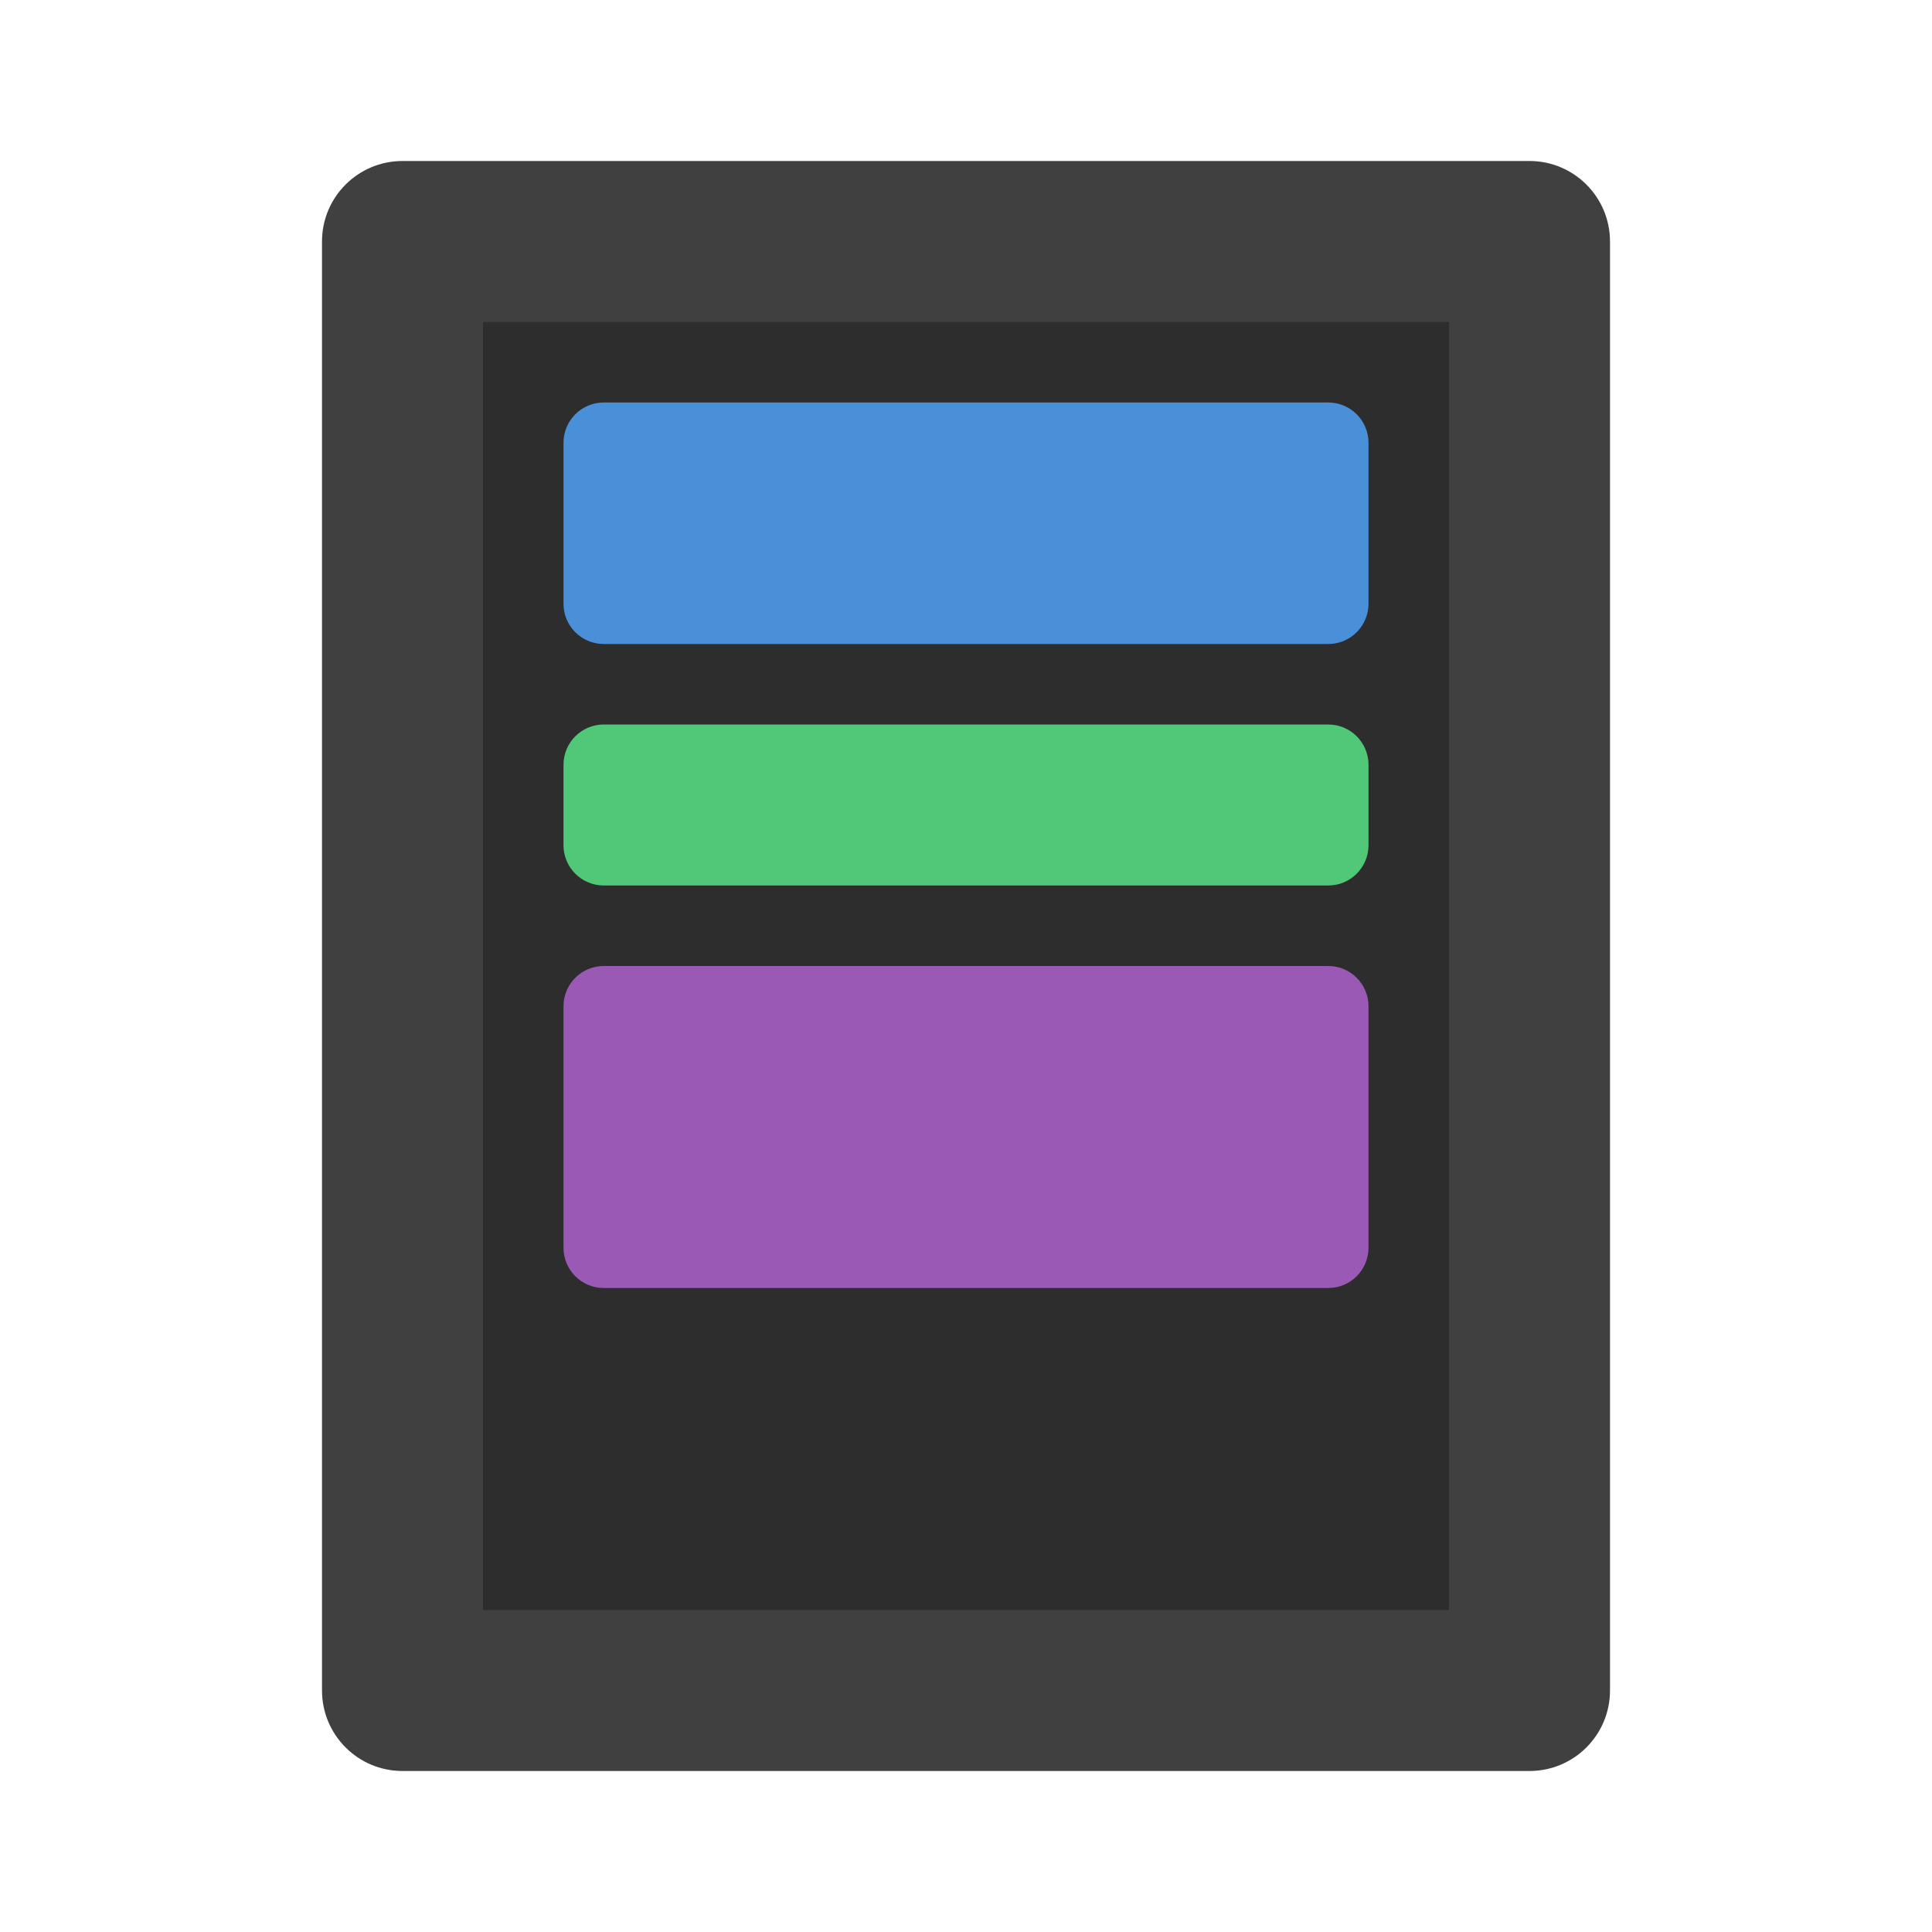
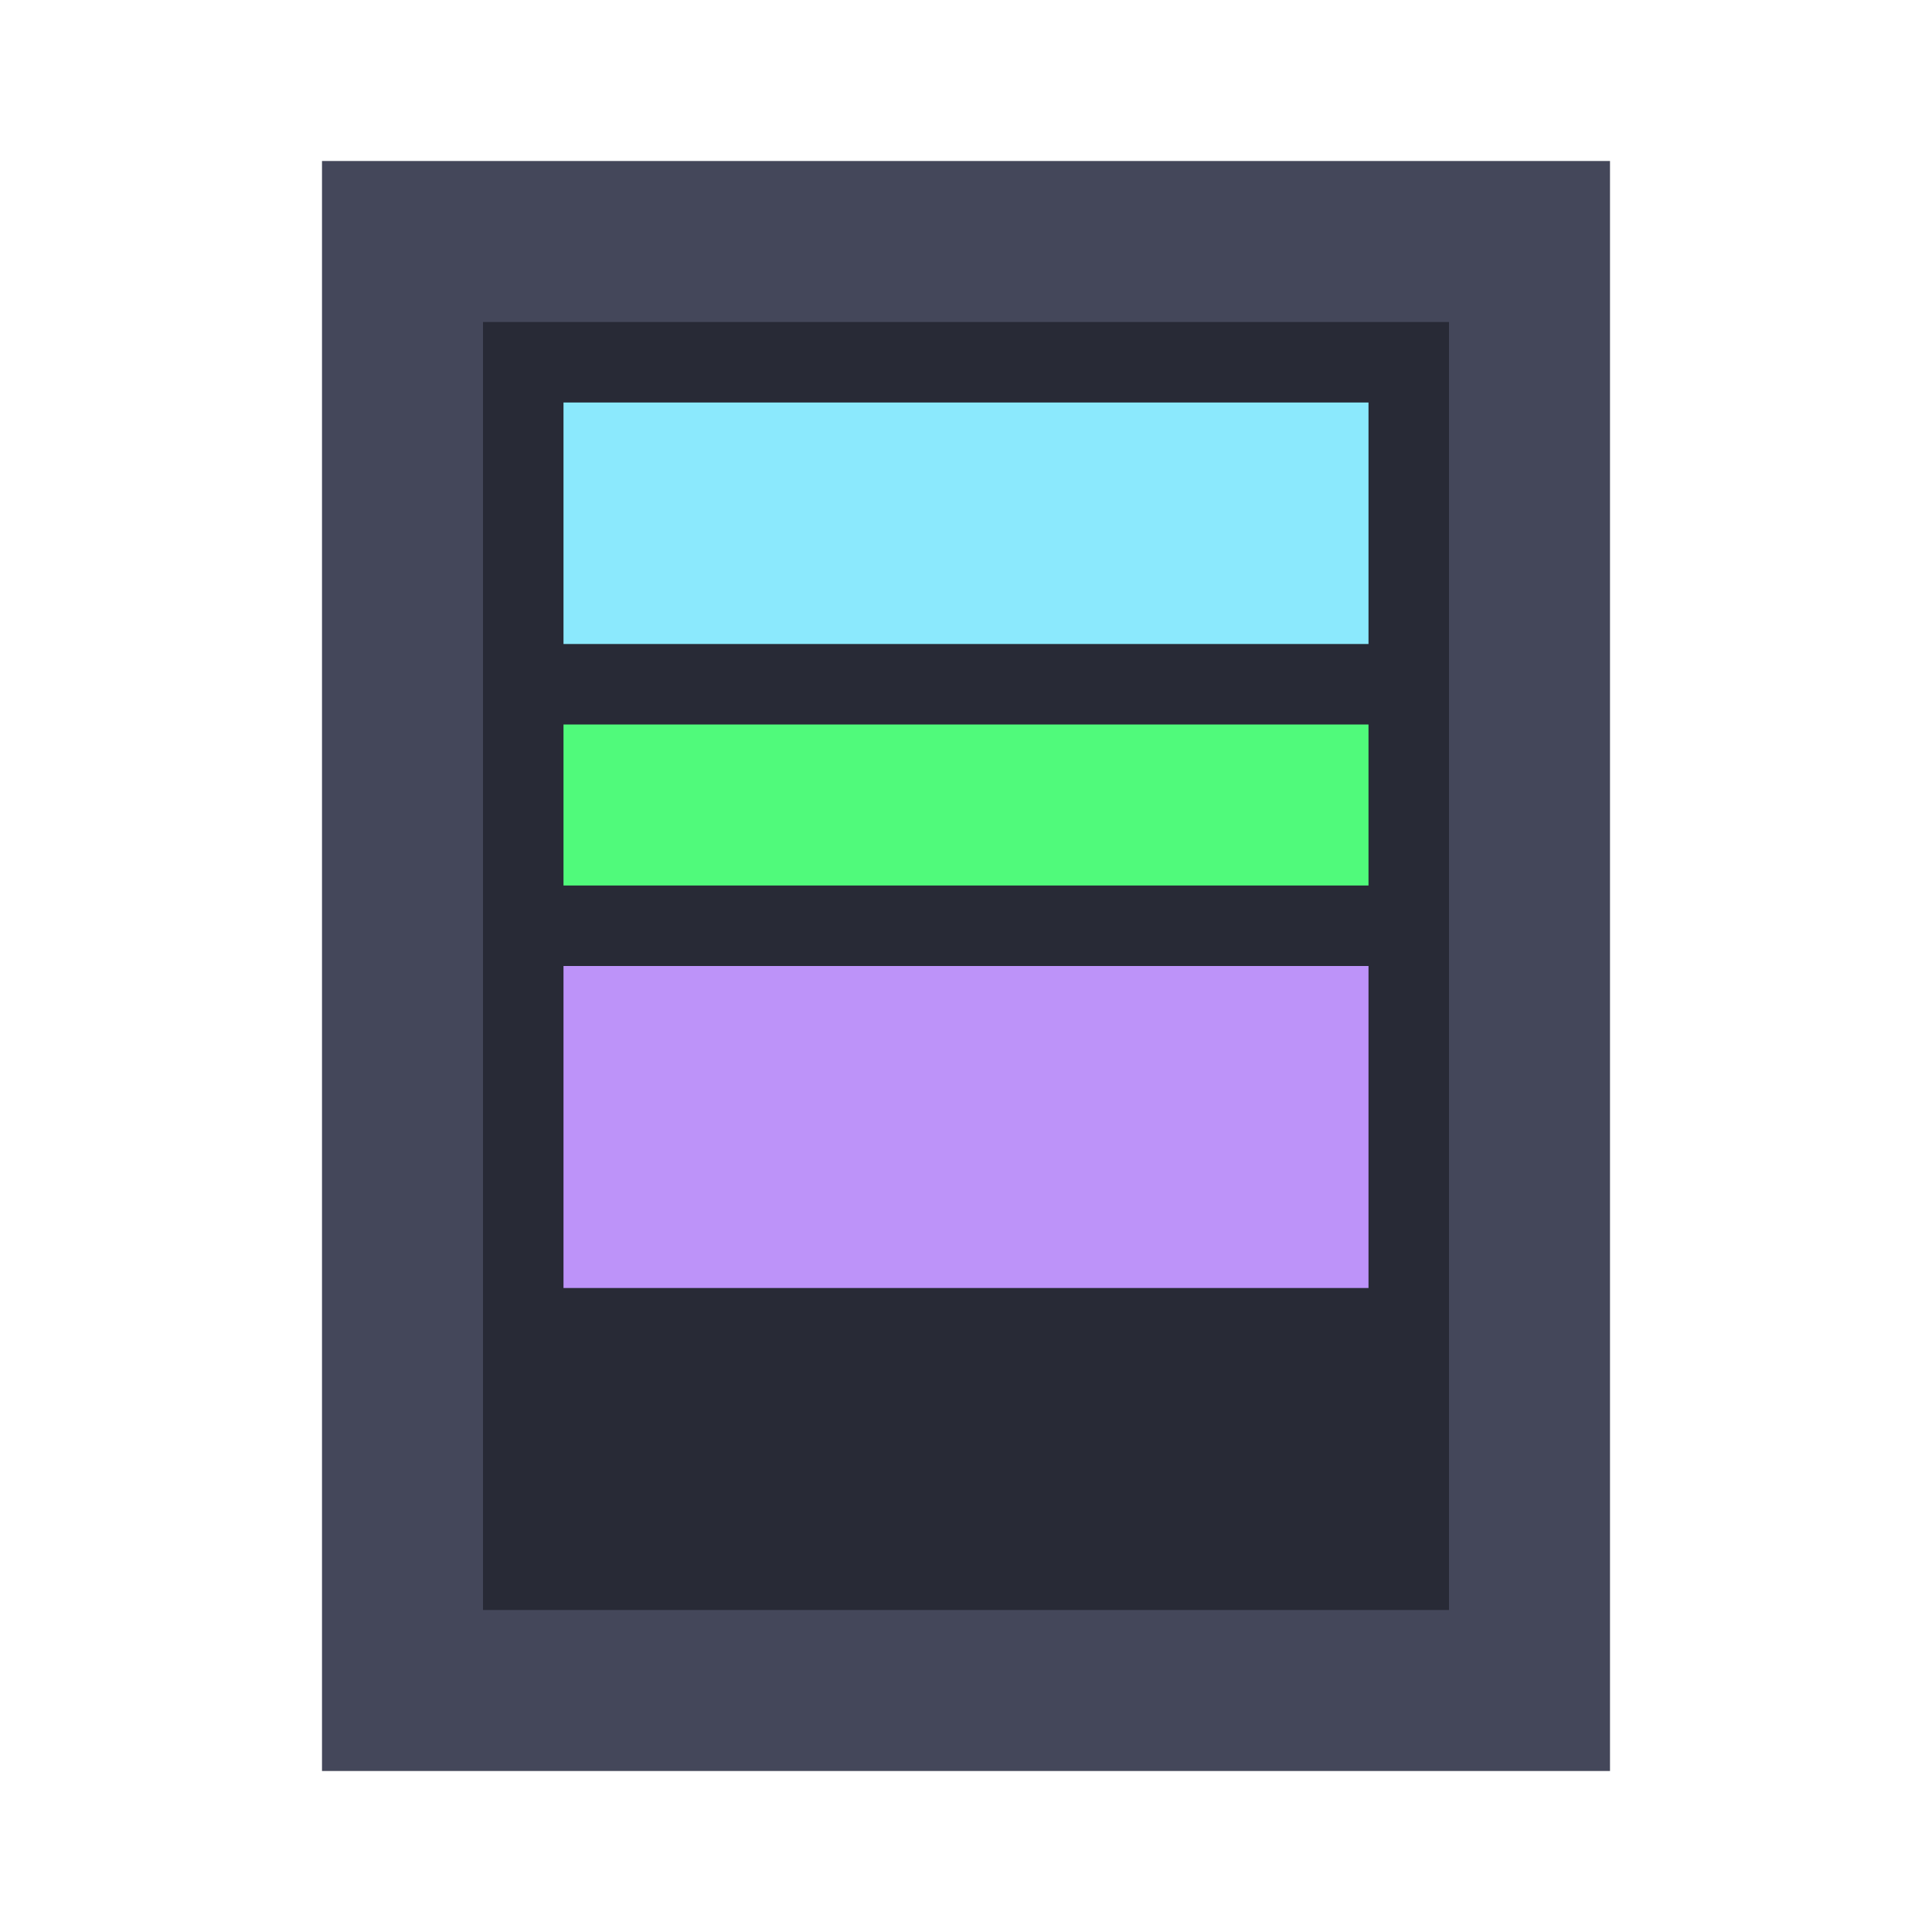
<svg xmlns="http://www.w3.org/2000/svg" viewBox="0 0 48 48">
-   <rect x="8" y="4" width="32" height="40" rx="2" fill="#404040" />
-   <rect x="12" y="8" width="24" height="32" fill="#2d2d2d" />
-   <rect x="14" y="10" width="20" height="6" rx="1" fill="#4A90D9" />
-   <rect x="14" y="18" width="20" height="4" rx="1" fill="#50C878" />
-   <rect x="14" y="24" width="20" height="8" rx="1" fill="#9B59B6" />
+   <rect x="8" y="4" width="32" height="40" fill="#44475A" />
+   <rect x="12" y="8" width="24" height="32" fill="#282A36" />
+   <rect x="14" y="10" width="20" height="6" fill="#8BE9FD" />
+   <rect x="14" y="18" width="20" height="4" fill="#50FA7B" />
+   <rect x="14" y="24" width="20" height="8" fill="#BD93F9" />
</svg>
